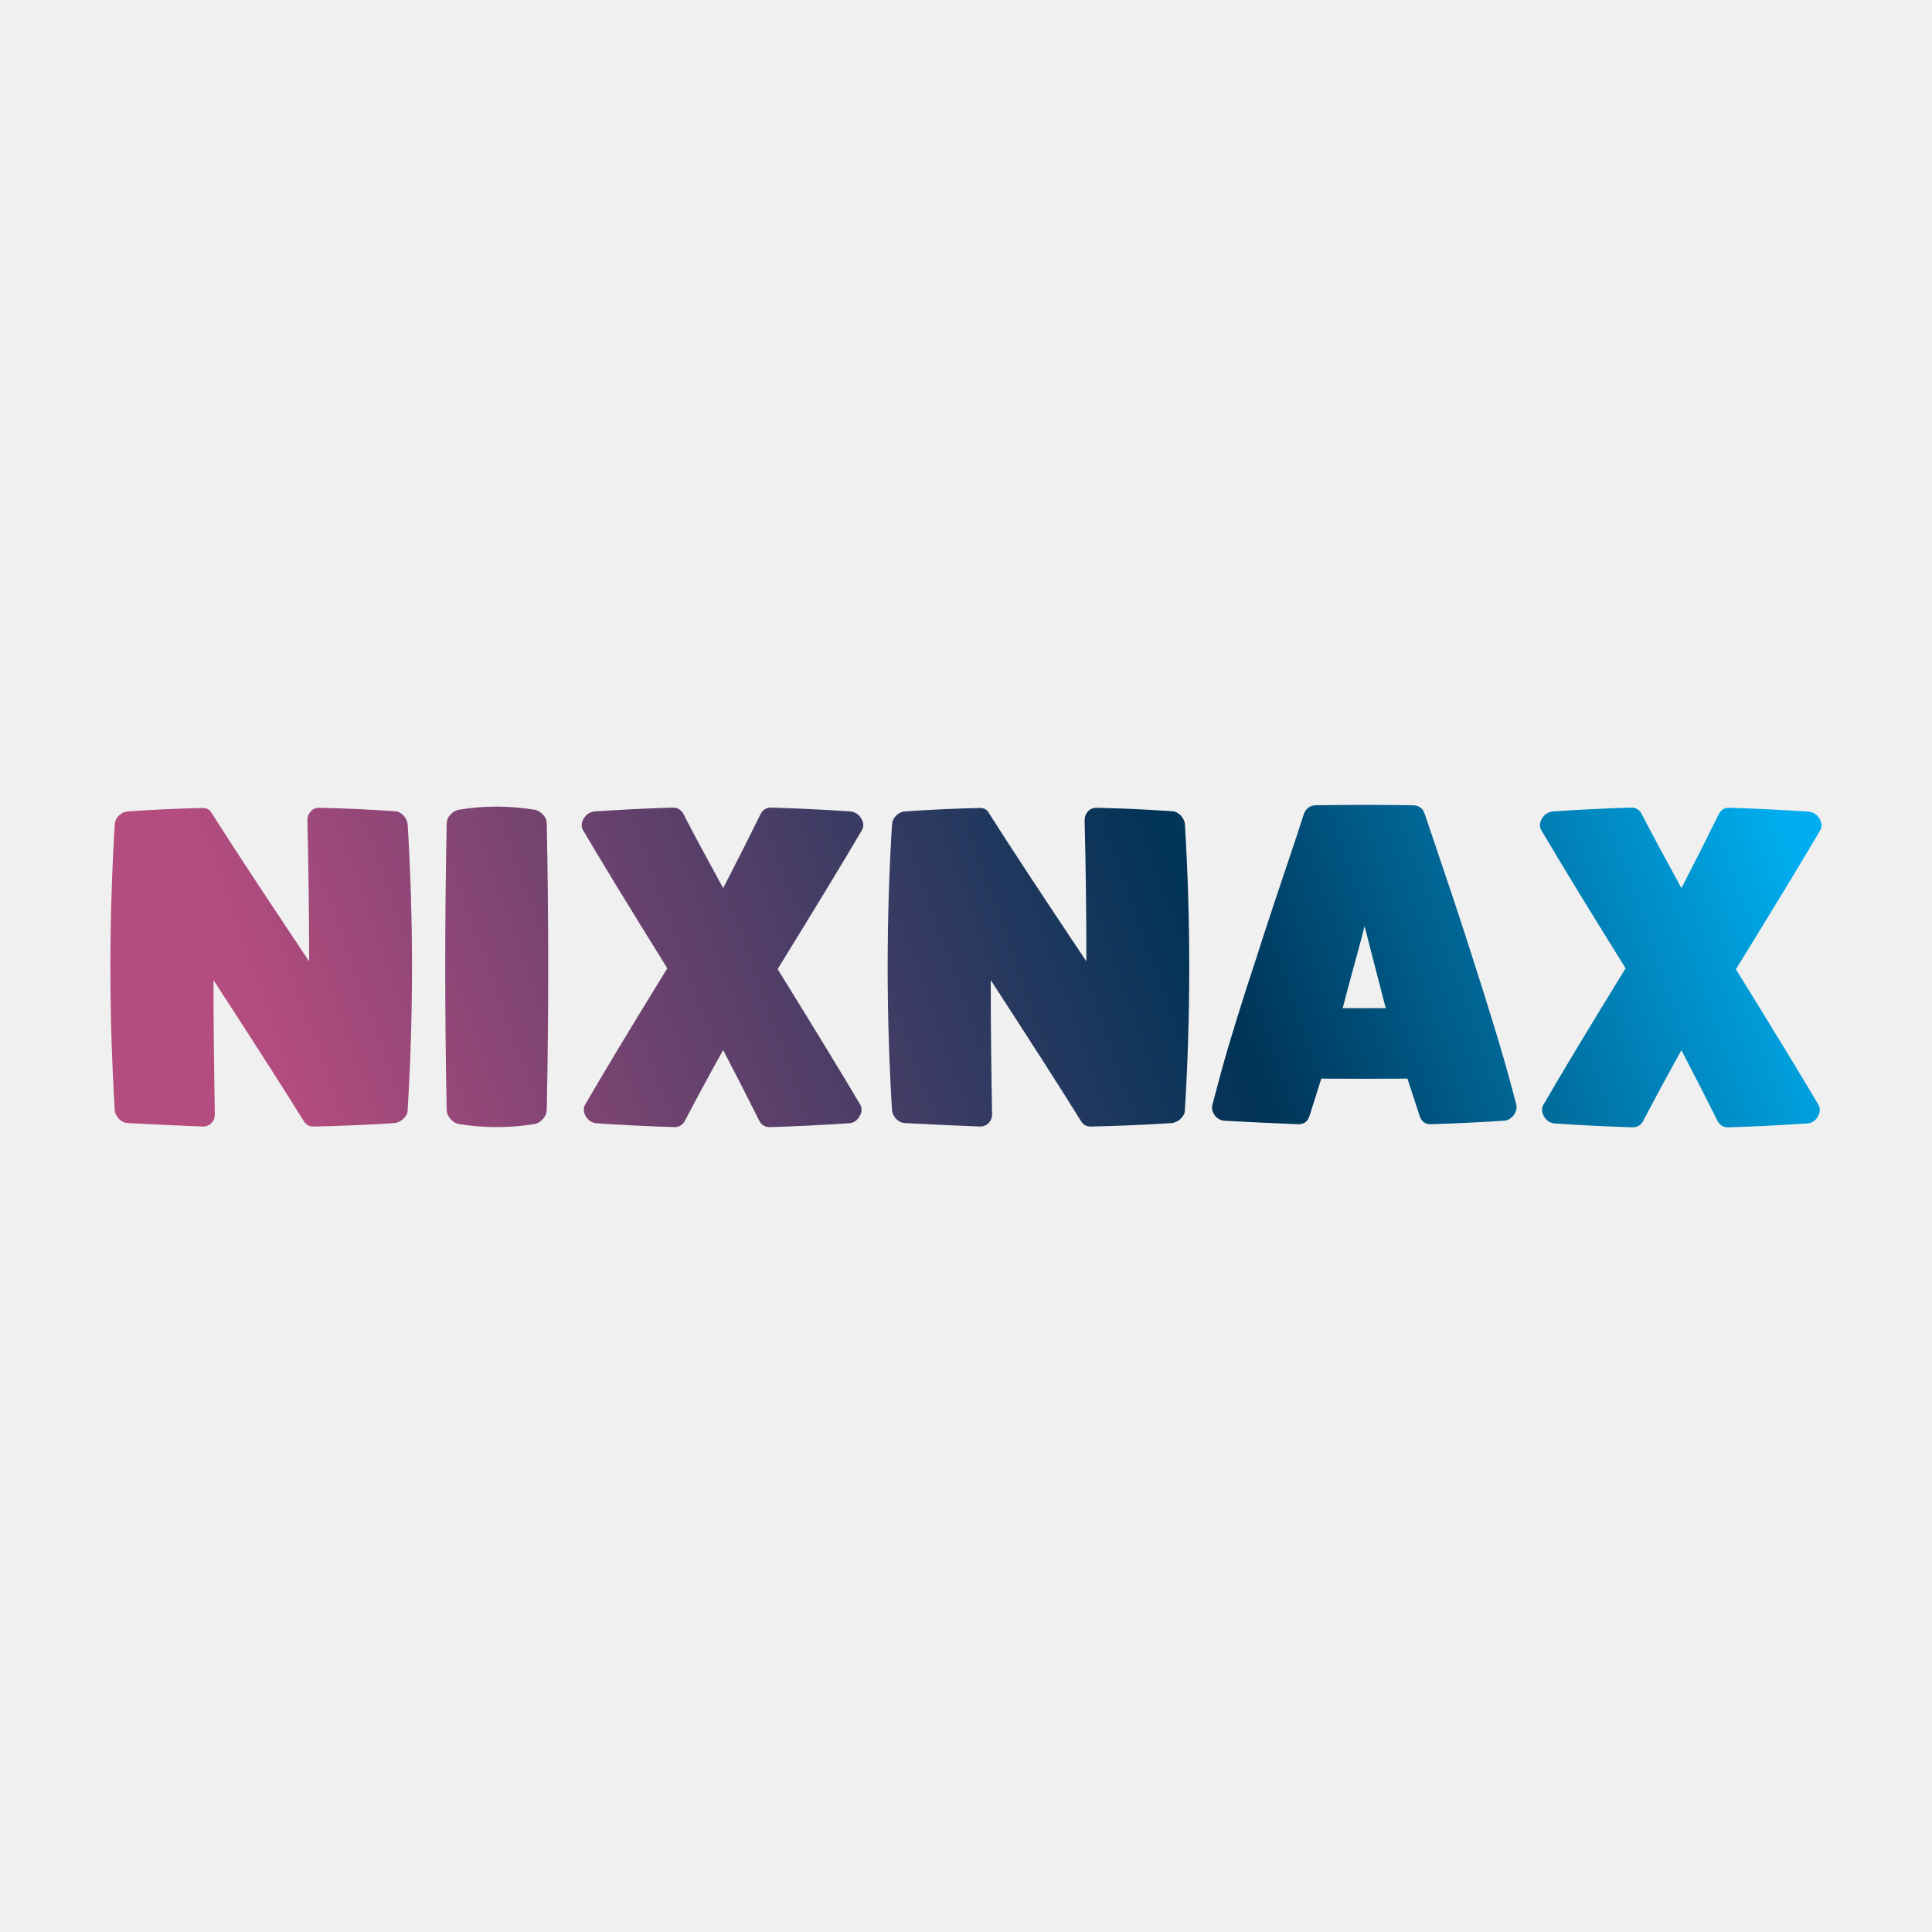
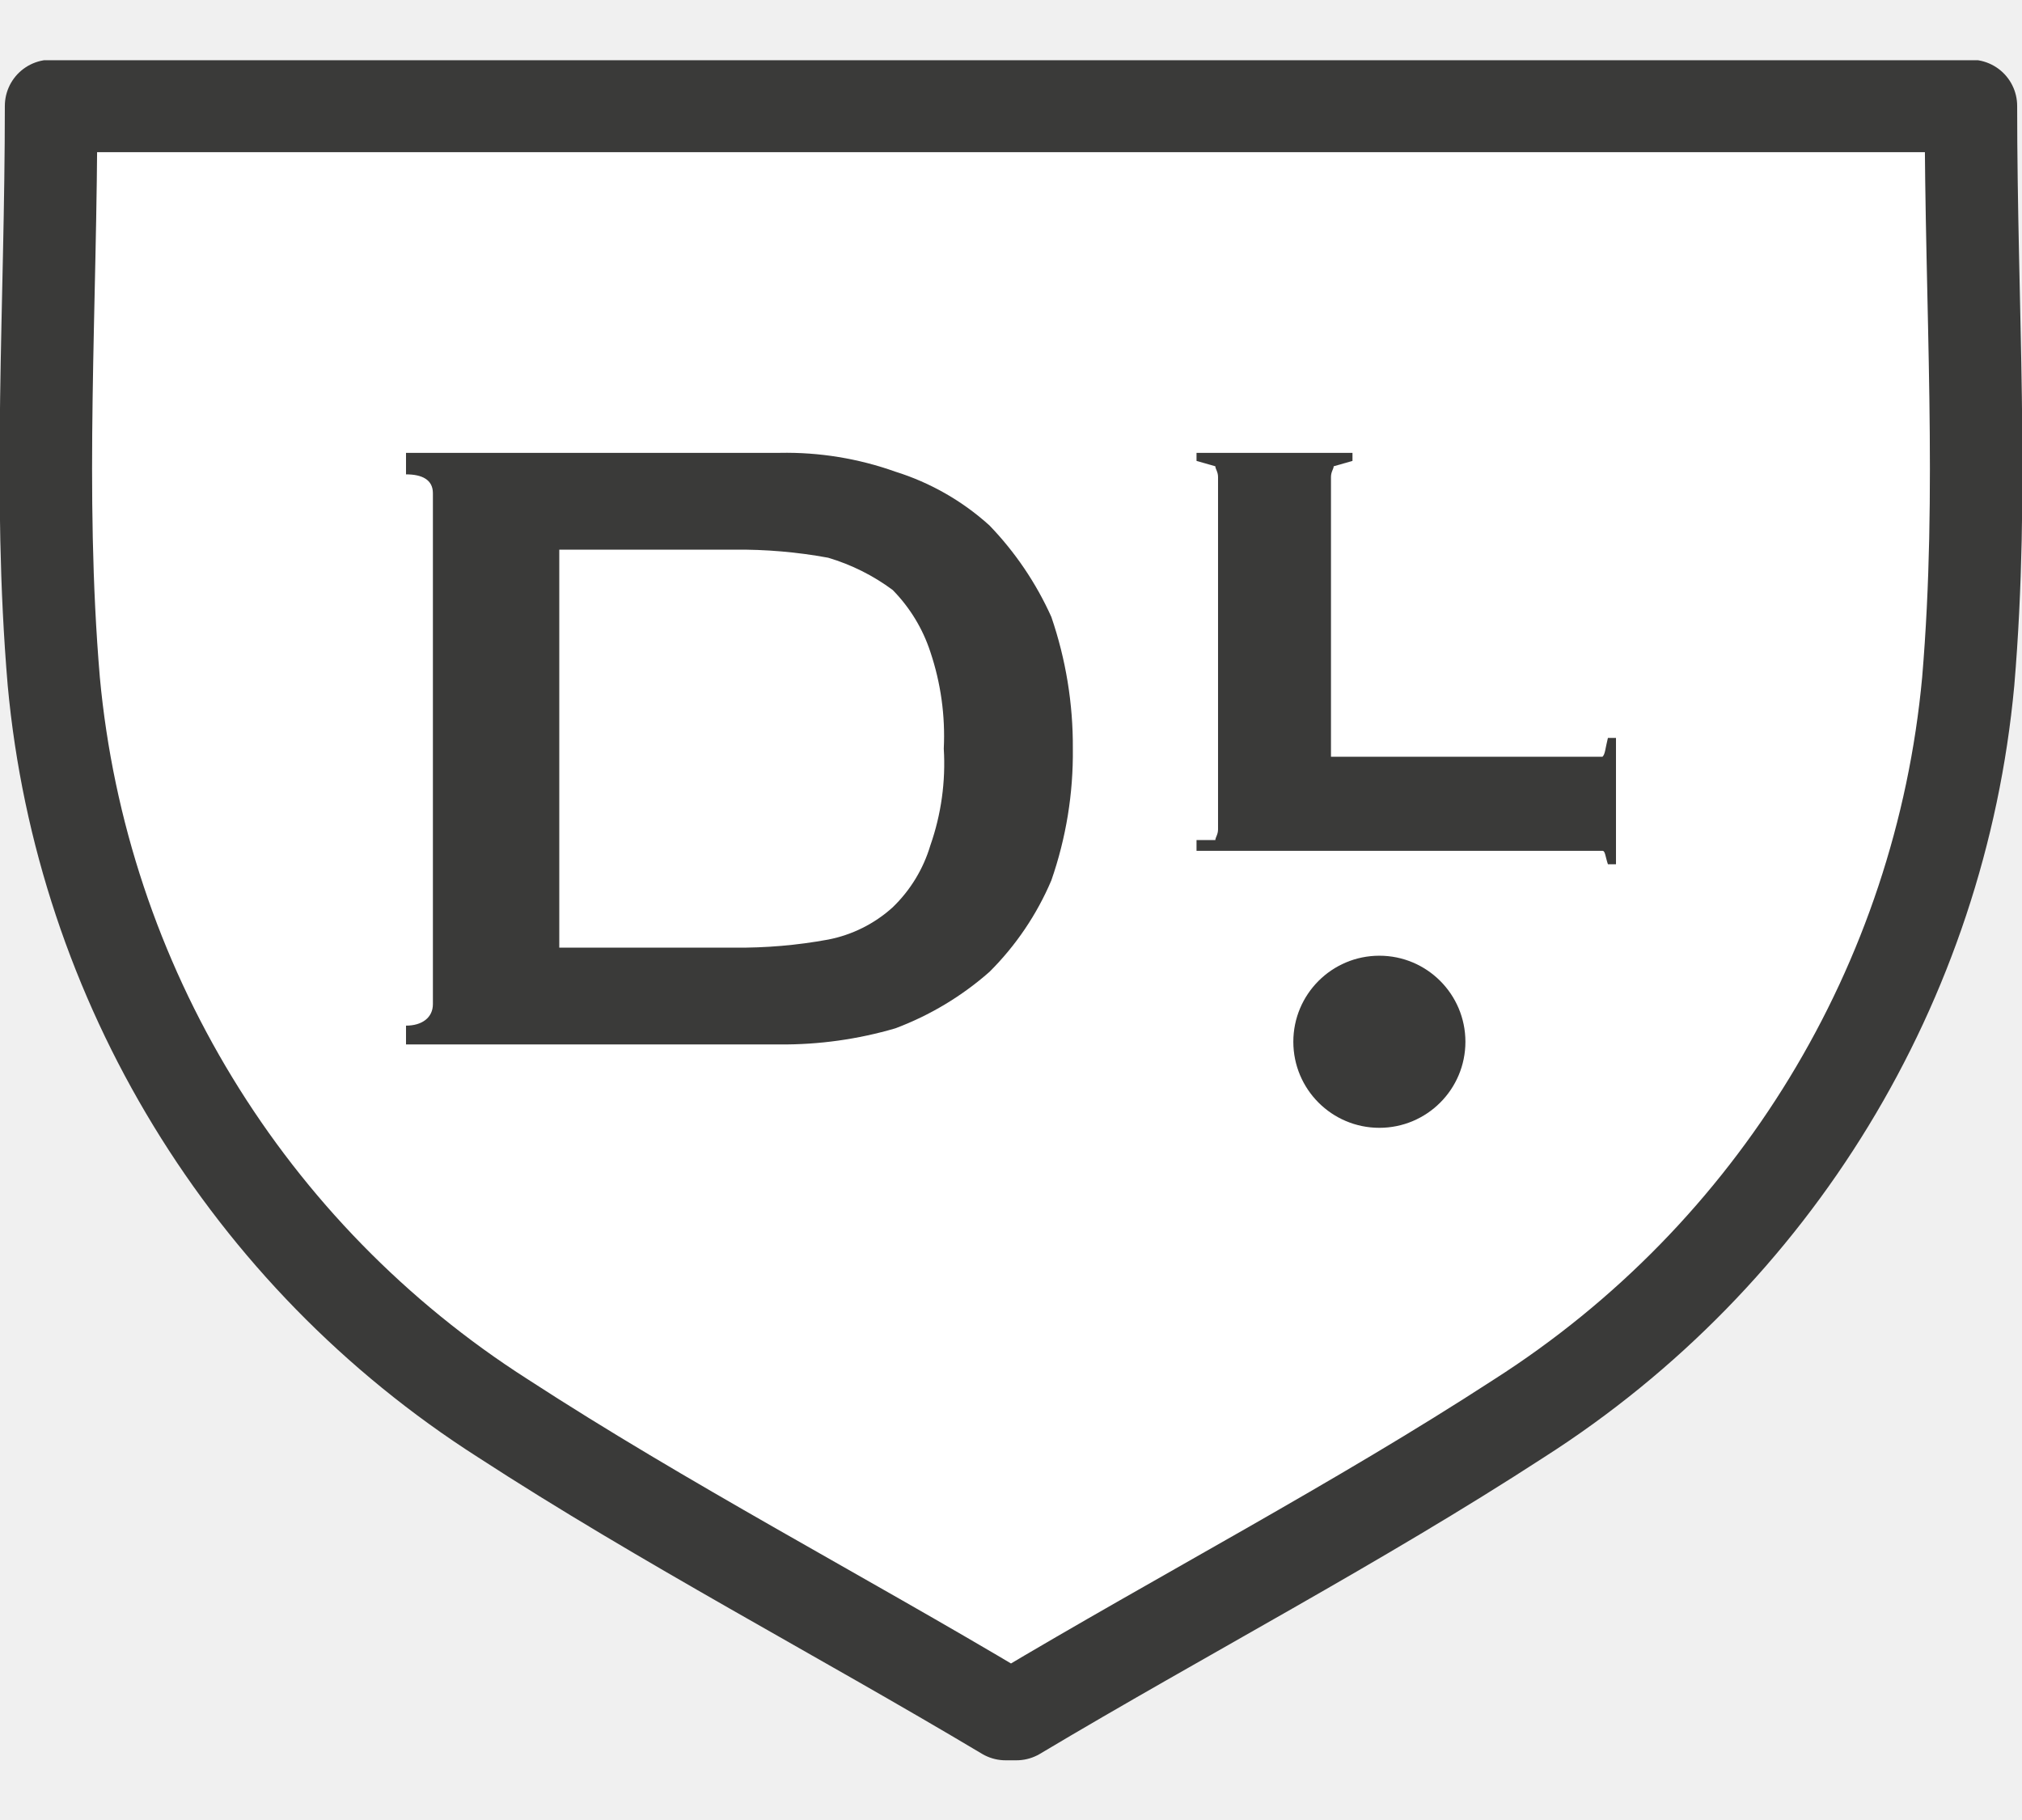
- <svg xmlns="http://www.w3.org/2000/svg" xmlns:xlink="http://www.w3.org/1999/xlink" viewBox="0 0 1000 1000" width="1000" height="1000">
+ <svg xmlns="http://www.w3.org/2000/svg" id="Layer_1" data-name="Layer 1" width="1in" height="0.9in" viewBox="0 0 75.2 63.2">
  <defs>
-     <path id="b" d="M160.9 419.9c-1.2 1.3-1.8 2.8-1.8 4.6.6 24.4.9 48.7.9 73.1-22.6-33.8-39.4-59.3-50.4-76.7-1-1.9-2.7-2.8-4.9-2.7-12.9.3-25.7.9-38.6 1.8-1.8.1-3.3.9-4.6 2.2-1.3 1.3-2 2.8-2.1 4.5-3 49.3-3 98.6 0 147.9.1 1.6.9 3.1 2.1 4.5 1.3 1.3 2.8 2.1 4.6 2.2 13 .7 26 1.3 39 1.8 1.6 0 3.1-.6 4.3-1.8 1.2-1.2 1.8-2.7 1.8-4.5-.4-23.2-.7-46.3-.7-69.5 20.6 31.7 36.2 56 46.8 73.1 1.2 1.9 2.9 2.8 5.2 2.7 13.9-.3 27.9-.9 41.9-1.8.7-.1 1.5-.4 2.4-.8.8-.4 1.5-.9 2.1-1.5.6-.6 1.1-1.3 1.5-2 .4-.7.6-1.6.6-2.5 3-49.3 3-98.6 0-147.9-.2-1.6-.9-3.1-2.1-4.5-1.3-1.3-2.7-2.1-4.4-2.2-13-.9-26-1.5-39-1.8h-.6c-1.6.1-3 .6-4 1.8m402.3 0c-1.2 1.3-1.8 2.8-1.8 4.6.6 24.4.9 48.7.9 73.1-22.6-33.8-39.4-59.3-50.4-76.7-1-1.9-2.7-2.8-4.9-2.7-12.9.3-25.7.9-38.6 1.8-1.8.1-3.3.9-4.6 2.2-1.3 1.3-2 2.8-2.1 4.5-3 49.3-3 98.6 0 147.9.1 1.6.9 3.1 2.1 4.5 1.3 1.3 2.8 2.1 4.6 2.2 13 .7 26 1.3 39 1.8 1.6 0 3.1-.6 4.3-1.8 1.2-1.2 1.8-2.7 1.8-4.5-.4-23.2-.7-46.3-.7-69.5 20.6 31.7 36.2 56 46.8 73.1 1.2 1.9 2.9 2.8 5.2 2.7 13.9-.3 27.9-.9 41.9-1.8.7-.1 1.5-.4 2.4-.8.8-.4 1.5-.9 2.1-1.5.6-.6 1.1-1.3 1.5-2 .4-.7.6-1.6.6-2.5 3-49.3 3-98.6 0-147.9-.1-1.6-.9-3.1-2.1-4.5-1.3-1.3-2.7-2.1-4.4-2.2-13-.9-26-1.5-39-1.8h-.6c-1.6.1-2.9.6-4 1.8m-169.4 1.2c-5.5 11.2-12 24.1-19.5 38.6-7.9-14.5-14.9-27.4-20.8-38.8-1.2-1.9-2.9-2.9-5.2-2.9-13.6.4-27.1 1.1-40.6 2-2.4.3-4.3 1.5-5.6 3.7-1.3 2.2-1.4 4.2-.2 6.2 9.1 15.5 23.6 39.3 43.5 71.3-19.3 31.3-33.4 54.8-42.4 70.3-1.2 1.9-1.1 4 .2 6.3 1.3 2.2 3.2 3.4 5.6 3.6 13.4.9 26.9 1.6 40.3 2 2.2 0 4-1 5.2-2.9 5.7-10.9 12.3-23.2 20-37 7.2 13.8 13.4 26 18.8 36.8 1.2 2.1 3 3.1 5.4 3.1 13.6-.4 27.2-1.1 40.8-2 2.4-.1 4.3-1.3 5.6-3.6 1.3-2.2 1.4-4.3.2-6.3-9.1-15.4-23.3-38.7-42.6-69.9 19.9-32.3 34.4-56.2 43.5-71.7 1.2-1.9 1.1-4-.2-6.2s-3.2-3.4-5.6-3.7c-13.6-.9-27.3-1.6-41-2-2.4 0-4.2 1-5.4 3.1m496 0c-5.5 11.2-12 24.1-19.5 38.6-7.9-14.5-14.9-27.4-20.8-38.8-1.2-1.9-2.9-2.9-5.2-2.9-13.6.4-27.1 1.1-40.6 2-2.4.3-4.3 1.5-5.6 3.7-1.3 2.2-1.4 4.2-.2 6.2 9.1 15.5 23.6 39.3 43.5 71.3-19.3 31.4-33.4 54.8-42.4 70.4-1.2 1.9-1.1 4 .2 6.3 1.3 2.2 3.2 3.4 5.6 3.6 13.4.9 26.9 1.6 40.3 2 2.2 0 4-1 5.2-2.9 5.7-10.9 12.3-23.2 20-37 7.2 13.8 13.4 26 18.8 36.8 1.2 2.1 3 3.1 5.4 3.1 13.6-.4 27.2-1.1 40.8-2 2.4-.1 4.3-1.3 5.6-3.6 1.3-2.2 1.4-4.3.2-6.3-9.1-15.4-23.3-38.7-42.6-69.9 19.9-32.3 34.4-56.2 43.5-71.7 1.2-1.9 1.1-4-.2-6.2s-3.2-3.4-5.6-3.7c-13.6-.9-27.3-1.6-41-2-2.4-.1-4.2.9-5.4 3m-652.3-2c-1.6.3-3.1 1.2-4.4 2.6-1.3 1.4-1.9 3-1.9 4.8-1 49.3-1 98.6 0 147.9 0 1.6.6 3.2 1.9 4.7 1.3 1.5 2.7 2.4 4.4 2.7 13.1 2.1 26.2 2.1 39.2 0 1.6-.3 3.1-1.2 4.4-2.7 1.3-1.5 1.9-3.1 1.9-4.7 1-49.3 1-98.6 0-147.9 0-1.8-.6-3.4-1.9-4.8-1.3-1.4-2.7-2.3-4.4-2.6-6.5-1-13-1.6-19.6-1.6-6.4 0-13 .5-19.6 1.6m461 89.3c1.3-4.7 2.7-9.9 4.3-15.7 1.6-5.8 2.7-10.2 3.5-13.3 7.2 27.9 10.8 42.1 11 42.4H695c1.1-4.2 2.2-8.7 3.5-13.4m7.7-91.8c-8.4 0-16.9.1-25.3.2-3 .2-5 1.7-6.1 4.7-1.6 5.2-4.9 15.1-9.8 29.6-4.9 14.5-8.4 25.3-10.8 32.5-2.3 7.2-5.3 16.6-9.1 28.1-3.7 11.6-7 22.2-9.8 31.7-2.8 9.6-5.3 19-7.7 28.2-.6 1.9-.2 3.8 1.1 5.6s3.1 2.8 5.2 2.9c12.7.7 25.4 1.3 38.1 1.8 3 0 4.9-1.4 5.8-4.3 1.9-6.1 4-12.6 6.1-19.3 14.9.1 29.8.1 44.6 0 2.2 6.7 4.3 13.2 6.3 19.3.9 2.8 2.8 4.3 5.6 4.3 12.7-.4 25.3-1 37.9-1.8 2.1-.1 3.8-1.1 5.2-2.9 1.3-1.8 1.8-3.7 1.3-5.6-2.4-9.3-5-18.7-7.8-28.2-2.8-9.6-6.1-20.1-9.7-31.7-3.7-11.6-6.7-21-9-28.1-2.3-7.2-5.9-18-10.8-32.5s-8.2-24.4-10-29.6c-.9-3-2.9-4.6-6.1-4.7-8.3-.1-16.7-.2-25.2-.2z" />
+     <clipPath id="clip-path" transform="translate(-34.4 -40.4)">
+       <rect x="34.4" y="40.4" width="75.2" height="63.22" fill="none" />
+     </clipPath>
  </defs>
-   <linearGradient id="a" x1="164.71" x2="900.21" y1="620.39" y2="358.37" gradientUnits="userSpaceOnUse">
-     <stop offset="0" stop-color="#b54c7f" />
-     <stop offset=".61" stop-color="#003356" />
-     <stop offset="1" stop-color="#00aeef" />
-   </linearGradient>
-   <use fill="url(#a)" overflow="visible" xlink:href="#b" />
+   <g clip-path="url(#clip-path)">
+     <path d="M51,54.4c0,4.4-.3,8.4.1,12.6a21.1,21.1,0,0,0,9.8,16.1c3.5,2.3,7.3,4.3,11,6.5h.2c3.7-2.2,7.5-4.2,11-6.5A21.1,21.1,0,0,0,92.9,67c.4-4.2.1-8.2.1-12.6Z" transform="translate(-34.4 -40.4)" fill="#fff" />
+     <path d="M51,54.4c0,4.4-.3,8.4.1,12.6a21.1,21.1,0,0,0,9.8,16.1c3.5,2.3,7.3,4.3,11,6.5h.2c3.7-2.2,7.5-4.2,11-6.5A21.1,21.1,0,0,0,92.9,67c.4-4.2.1-8.2.1-12.6Z" transform="translate(-34.4 -40.4)" fill="none" stroke="#000" stroke-linecap="round" stroke-linejoin="round" stroke-width="1.64" />
+     <path d="M80.1,76.8a1.9,1.9,0,0,0,1.8-1.9A1.8,1.8,0,0,0,80.1,73a1.8,1.8,0,0,0-1.9,1.9,1.9,1.9,0,0,0,1.9,1.9" transform="translate(-34.4 -40.4)" />
+     <path d="M79,68.7V62.5c0-.1,0-.1.1-.2h.4V62H76.1v.2h.3c.1.1.1.1.1.2v7.8a.1.1,0,0,1-.1.1l-.3.2v.2h8.8a.4.4,0,0,1,.1.3h.2V68.3H85c0,.1,0,.3-.1.3s-.1.1-.2.1Z" transform="translate(-34.4 -40.4)" />
+     <path d="M58.8,62v.4a.5.5,0,0,1,.5.5V74.1c0,.3-.2.4-.5.4V75h8.1a10.1,10.1,0,0,0,2.6-.4,6.7,6.7,0,0,0,2-1.2,7.2,7.2,0,0,0,1.4-2,8.8,8.8,0,0,0,.5-2.9,8.4,8.4,0,0,0-.5-2.9,6,6,0,0,0-1.4-2,6.7,6.7,0,0,0-2-1.2,7.1,7.1,0,0,0-2.6-.4Zm3.3,10.8V64.1H66l2,.2,1.4.7a3.4,3.4,0,0,1,.9,1.4,6.2,6.2,0,0,1,.2,2.1,6.8,6.8,0,0,1-.2,2.1,2.5,2.5,0,0,1-.9,1.3,2.3,2.3,0,0,1-1.4.7,6.5,6.5,0,0,1-2,.2Z" transform="translate(-34.4 -40.4)" />
+     <path d="M36.3,42.1c0,7.5-.5,14.3.1,21.4A36.5,36.5,0,0,0,53.1,90.9c6,3.9,12.5,7.3,18.7,11h.4c6.2-3.7,12.7-7.1,18.7-11a36.5,36.5,0,0,0,16.7-27.4c.6-7.1.1-13.9.1-21.4Z" transform="translate(-34.4 -40.4)" fill="#fff" />
+     <path d="M36.3,42.1c0,7.5-.5,14.3.1,21.4A36.5,36.5,0,0,0,53.1,90.9c6,3.9,12.5,7.3,18.7,11h.4c6.2-3.7,12.7-7.1,18.7-11a36.5,36.5,0,0,0,16.7-27.4c.6-7.1.1-13.9.1-21.4Z" transform="translate(-34.4 -40.4)" fill="none" stroke="#3a3a39" stroke-linecap="round" stroke-linejoin="round" stroke-width="3.44" />
+     <path d="M85.7,80.1a3.2,3.2,0,1,0-3.2-3.2,3.2,3.2,0,0,0,3.2,3.2" transform="translate(-34.4 -40.4)" fill="#3a3a39" />
+     <path d="M83.9,66.4V55.9c0-.2.1-.3.1-.4l.7-.2V55H78.9v.3l.7.2c0,.1.1.2.1.4V69c0,.2-.1.3-.1.4h-.7v.4H94c.1,0,.1.2.2.5h.3V65.6h-.3c-.1.4-.1.6-.2.7H83.9Z" transform="translate(-34.4 -40.4)" fill="#3a3a39" />
+     <path d="M49.5,55v.8c.6,0,1,.2,1,.7v19c0,.5-.4.8-1,.8V77H63.4a14.9,14.9,0,0,0,4.3-.6,11.3,11.3,0,0,0,3.5-2.1,10.7,10.7,0,0,0,2.3-3.4,14.4,14.4,0,0,0,.8-4.9,14.8,14.8,0,0,0-.8-4.9,12,12,0,0,0-2.3-3.4,9.4,9.4,0,0,0-3.5-2,12.1,12.1,0,0,0-4.3-.7Zm5.7,18.4V58.6h6.5a18.3,18.3,0,0,1,3.5.3,7.7,7.7,0,0,1,2.4,1.2A5.9,5.9,0,0,1,69,62.4a9.8,9.8,0,0,1,.5,3.6,9.2,9.2,0,0,1-.5,3.6,5.3,5.3,0,0,1-1.4,2.3,5,5,0,0,1-2.4,1.2,18.3,18.3,0,0,1-3.5.3Z" transform="translate(-34.4 -40.4)" fill="#3a3a39" />
+   </g>
</svg>
